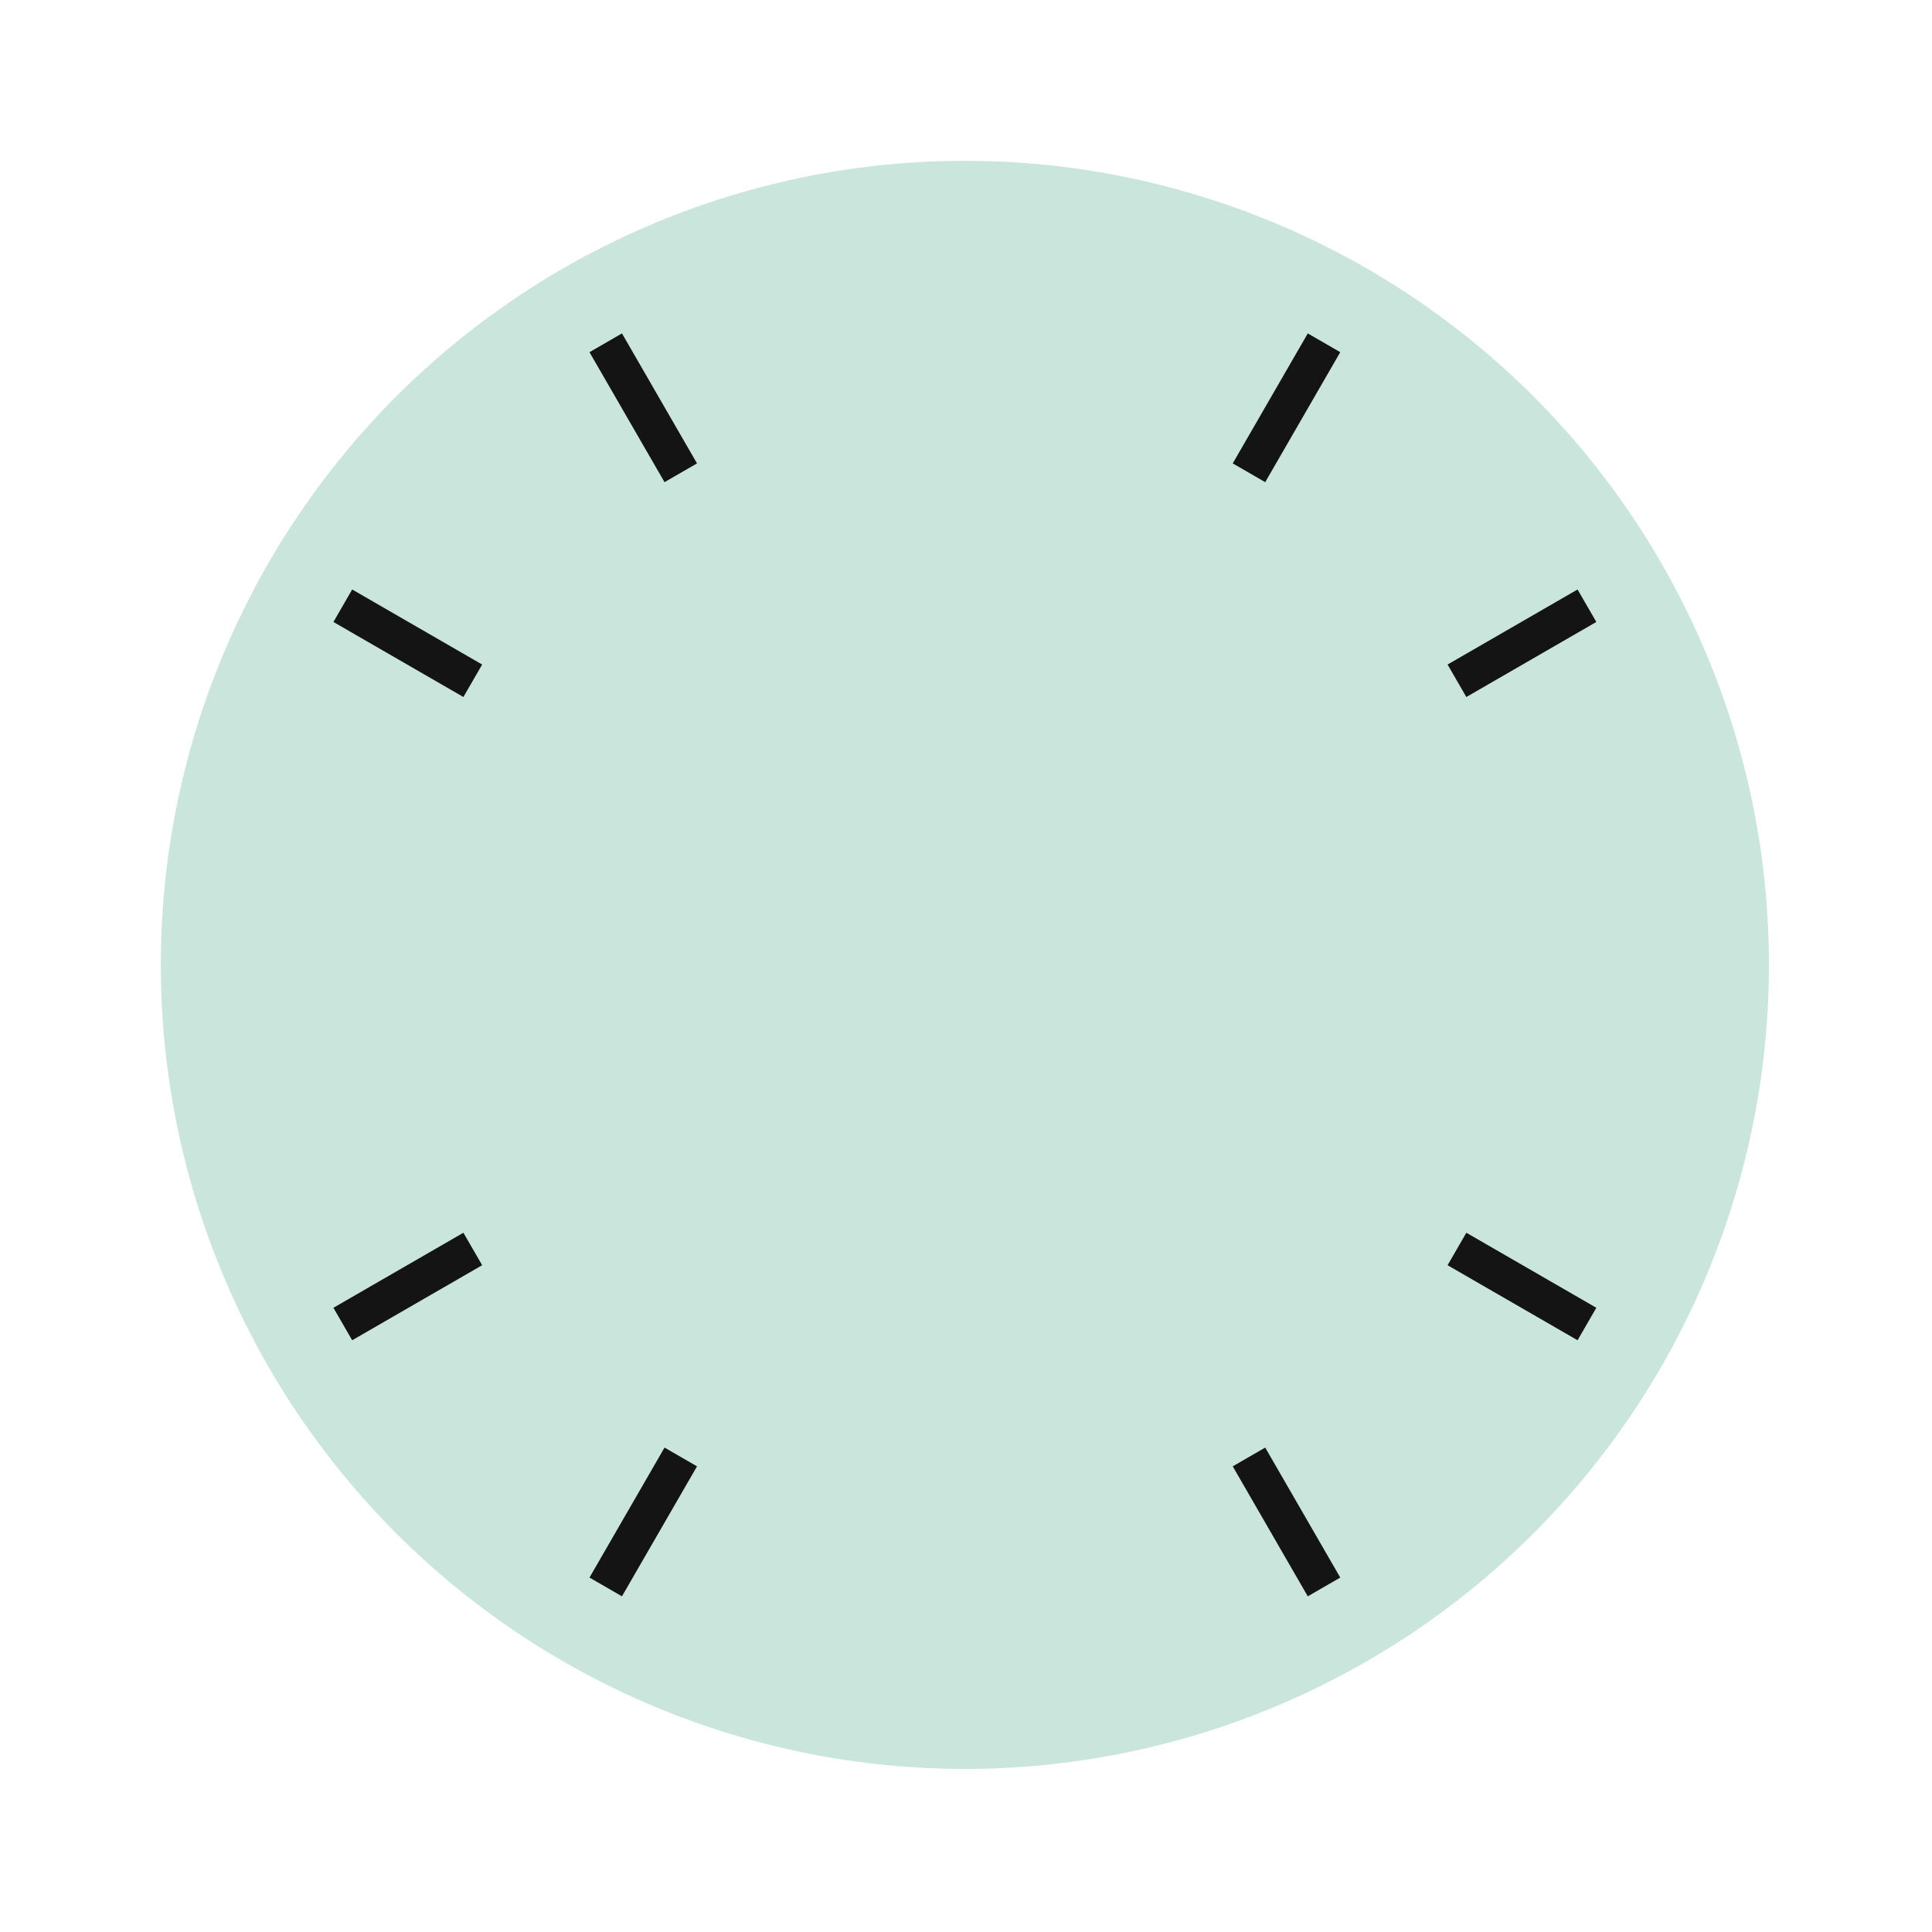
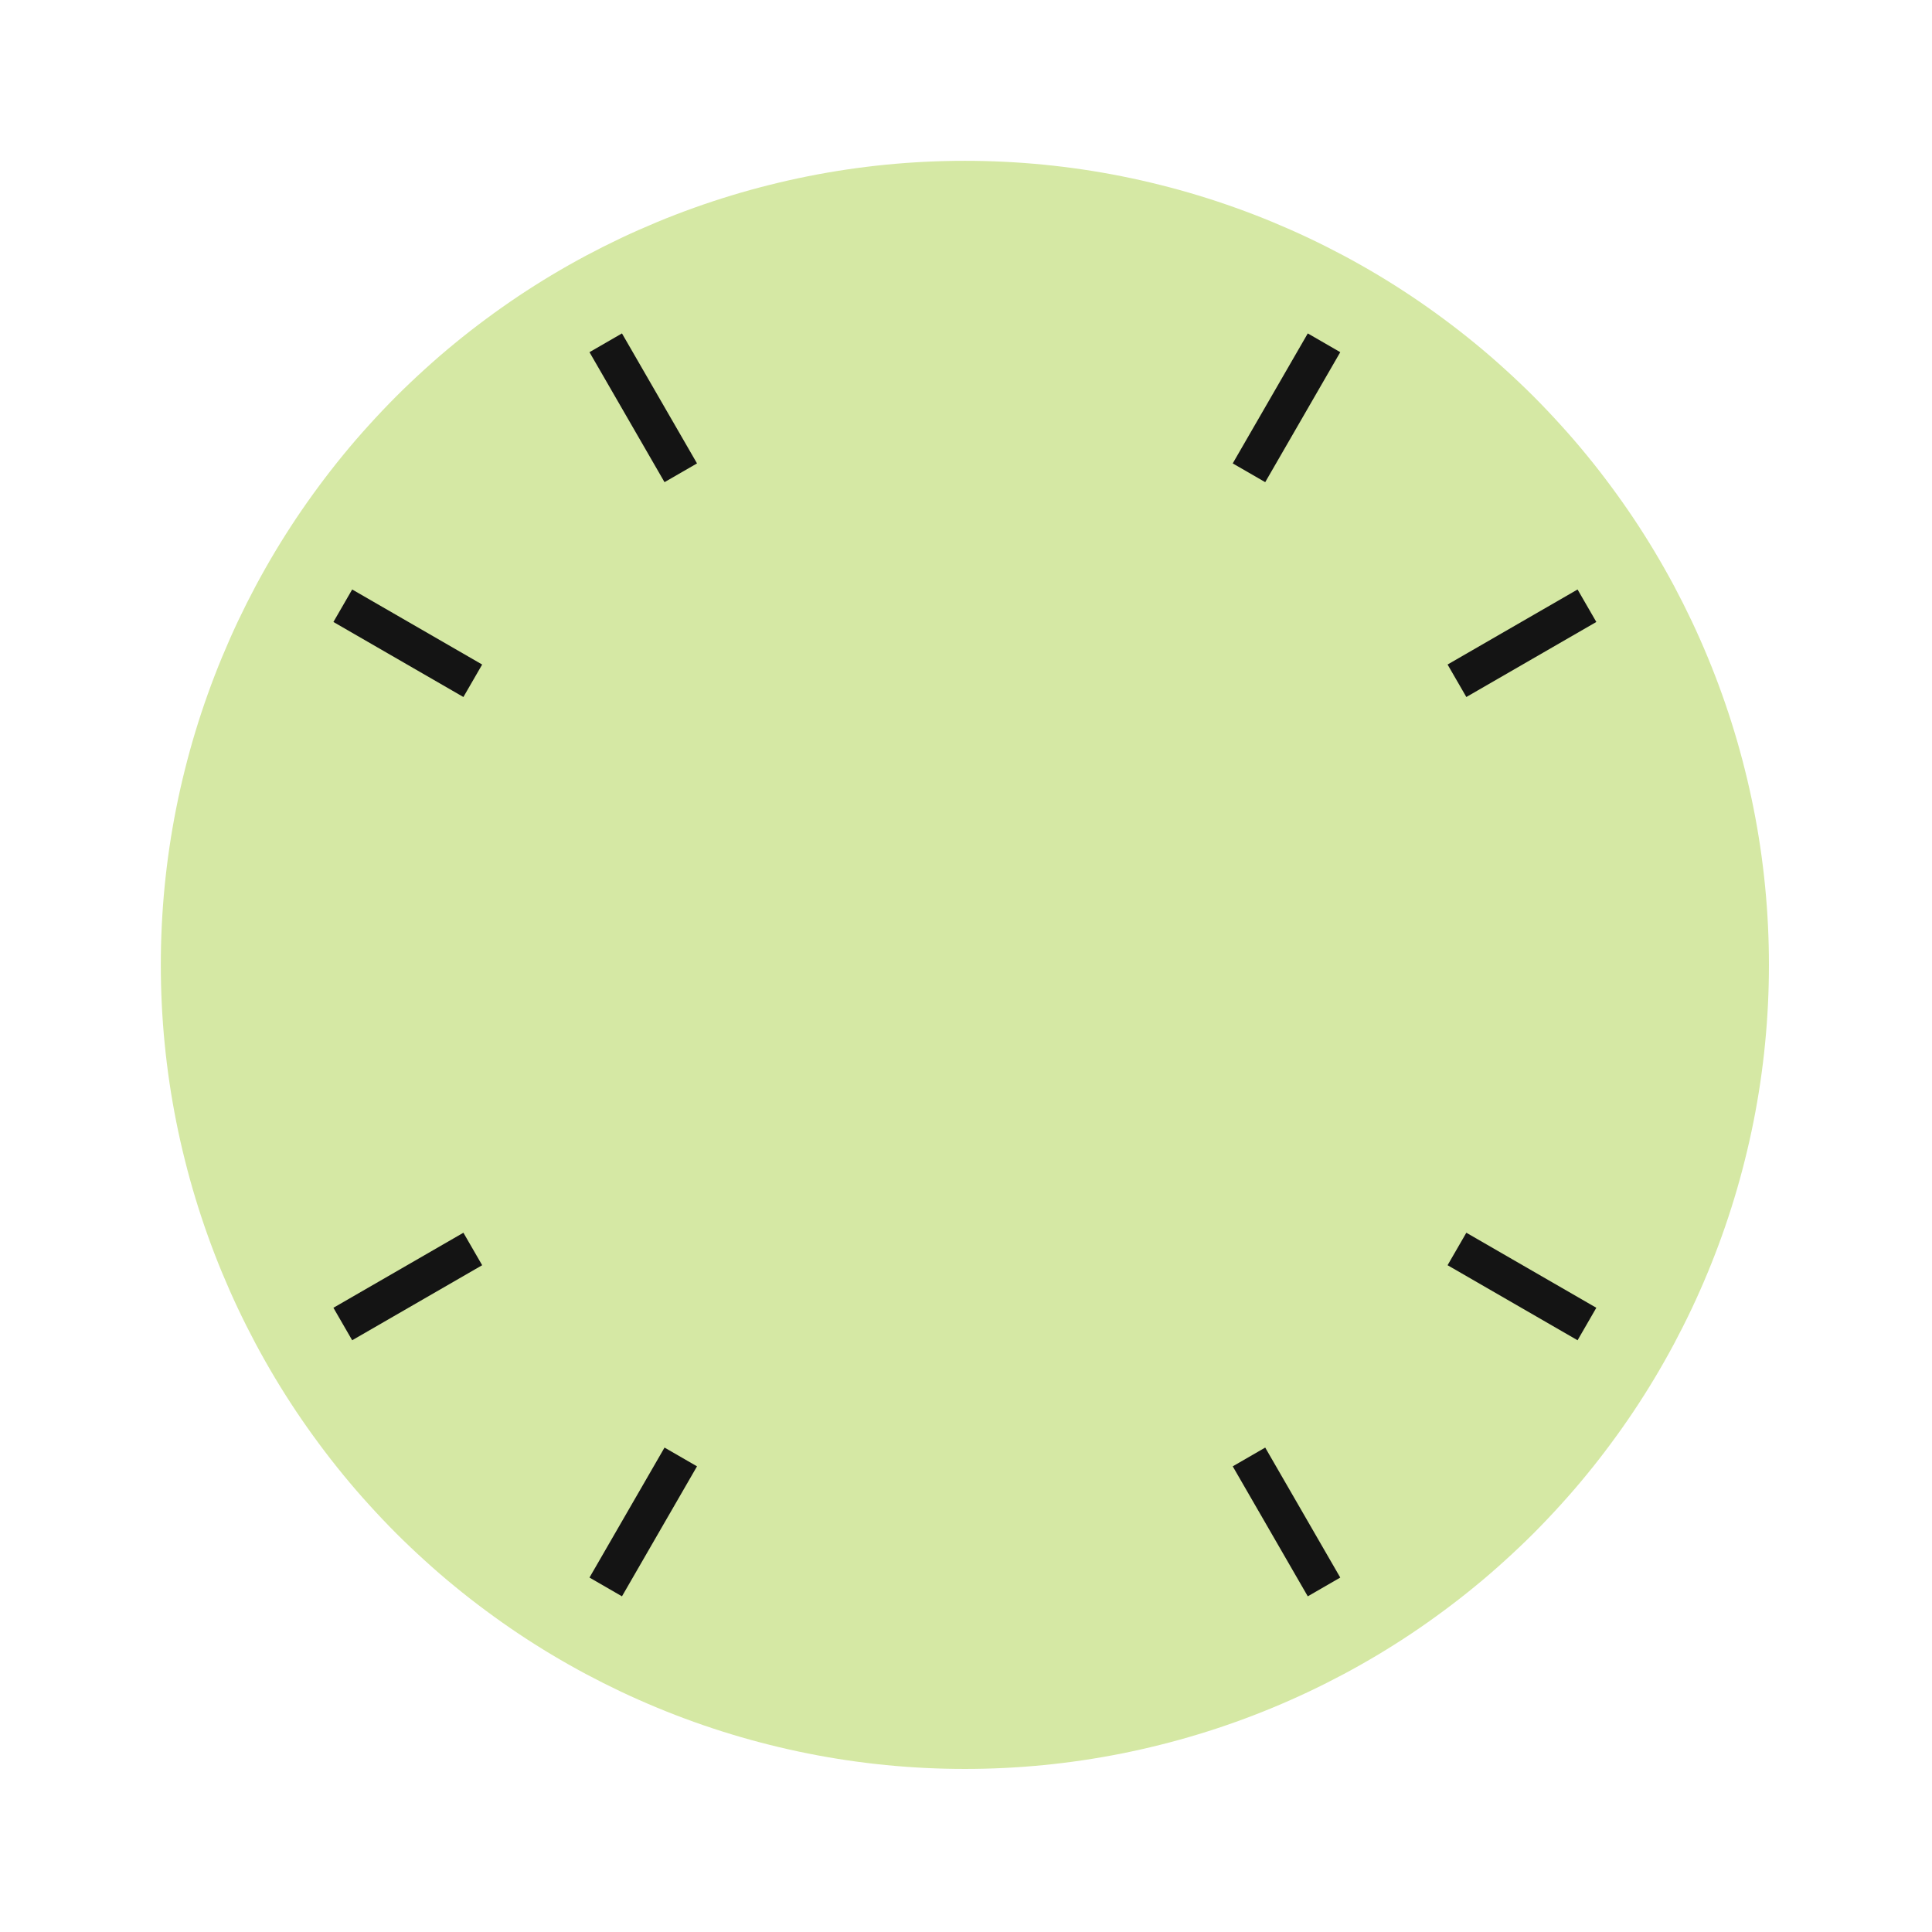
<svg xmlns="http://www.w3.org/2000/svg" width="613" height="613">
-   <path fill="#CAE6DC" transform="matrix(17.0079 0 -0 -17.0079 306.142 306.142)" d="M15 0Q15 0.368 14.982 0.736Q14.964 1.104 14.928 1.47Q14.892 1.837 14.838 2.201Q14.784 2.565 14.712 2.926Q14.64 3.288 14.55 3.645Q14.461 4.002 14.354 4.354Q14.247 4.707 14.123 5.053Q13.999 5.4 13.858 5.74Q13.717 6.08 13.56 6.413Q13.402 6.746 13.229 7.071Q13.055 7.396 12.866 7.712Q12.677 8.027 12.472 8.334Q12.267 8.64 12.048 8.935Q11.829 9.231 11.595 9.516Q11.362 9.801 11.114 10.073Q10.867 10.346 10.607 10.607Q10.346 10.867 10.073 11.114Q9.801 11.362 9.516 11.595Q9.231 11.829 8.935 12.048Q8.64 12.267 8.334 12.472Q8.027 12.677 7.712 12.866Q7.396 13.055 7.071 13.229Q6.746 13.402 6.413 13.56Q6.08 13.717 5.74 13.858Q5.4 13.999 5.053 14.123Q4.707 14.247 4.354 14.354Q4.002 14.461 3.645 14.55Q3.288 14.64 2.926 14.712Q2.565 14.784 2.201 14.838Q1.837 14.892 1.47 14.928Q1.104 14.964 0.736 14.982Q0.368 15 0 15Q-0.368 15 -0.736 14.982Q-1.104 14.964 -1.47 14.928Q-1.837 14.892 -2.201 14.838Q-2.565 14.784 -2.926 14.712Q-3.288 14.64 -3.645 14.55Q-4.002 14.461 -4.354 14.354Q-4.707 14.247 -5.053 14.123Q-5.4 13.999 -5.74 13.858Q-6.08 13.717 -6.413 13.56Q-6.746 13.402 -7.071 13.229Q-7.396 13.055 -7.712 12.866Q-8.027 12.677 -8.334 12.472Q-8.64 12.267 -8.935 12.048Q-9.231 11.829 -9.516 11.595Q-9.801 11.362 -10.073 11.114Q-10.346 10.867 -10.607 10.607Q-10.867 10.346 -11.114 10.073Q-11.362 9.801 -11.595 9.516Q-11.829 9.231 -12.048 8.935Q-12.267 8.64 -12.472 8.334Q-12.677 8.027 -12.866 7.712Q-13.055 7.396 -13.229 7.071Q-13.402 6.746 -13.56 6.413Q-13.717 6.08 -13.858 5.74Q-13.999 5.4 -14.123 5.053Q-14.247 4.707 -14.354 4.354Q-14.461 4.002 -14.55 3.645Q-14.64 3.288 -14.712 2.926Q-14.784 2.565 -14.838 2.201Q-14.892 1.837 -14.928 1.47Q-14.964 1.104 -14.982 0.736Q-15 0.368 -15 0Q-15 -0.368 -14.982 -0.736Q-14.964 -1.104 -14.928 -1.47Q-14.892 -1.837 -14.838 -2.201Q-14.784 -2.565 -14.712 -2.926Q-14.64 -3.288 -14.55 -3.645Q-14.461 -4.002 -14.354 -4.354Q-14.247 -4.707 -14.123 -5.053Q-13.999 -5.4 -13.858 -5.74Q-13.717 -6.08 -13.56 -6.413Q-13.402 -6.746 -13.229 -7.071Q-13.055 -7.396 -12.866 -7.712Q-12.677 -8.027 -12.472 -8.334Q-12.267 -8.64 -12.048 -8.935Q-11.829 -9.231 -11.595 -9.516Q-11.362 -9.801 -11.114 -10.073Q-10.867 -10.346 -10.607 -10.607Q-10.346 -10.867 -10.073 -11.114Q-9.801 -11.362 -9.516 -11.595Q-9.231 -11.829 -8.935 -12.048Q-8.64 -12.267 -8.334 -12.472Q-8.027 -12.677 -7.712 -12.866Q-7.396 -13.055 -7.071 -13.229Q-6.746 -13.402 -6.413 -13.56Q-6.08 -13.717 -5.74 -13.858Q-5.4 -13.999 -5.053 -14.123Q-4.707 -14.247 -4.354 -14.354Q-4.002 -14.461 -3.645 -14.55Q-3.288 -14.64 -2.926 -14.712Q-2.565 -14.784 -2.201 -14.838Q-1.837 -14.892 -1.47 -14.928Q-1.104 -14.964 -0.736 -14.982Q-0.368 -15 0 -15Q0.368 -15 0.736 -14.982Q1.104 -14.964 1.47 -14.928Q1.837 -14.892 2.201 -14.838Q2.565 -14.784 2.926 -14.712Q3.288 -14.64 3.645 -14.55Q4.002 -14.461 4.354 -14.354Q4.707 -14.247 5.053 -14.123Q5.4 -13.999 5.74 -13.858Q6.08 -13.717 6.413 -13.56Q6.746 -13.402 7.071 -13.229Q7.396 -13.055 7.712 -12.866Q8.027 -12.677 8.334 -12.472Q8.64 -12.267 8.935 -12.048Q9.231 -11.829 9.516 -11.595Q9.801 -11.362 10.073 -11.114Q10.346 -10.867 10.607 -10.607Q10.867 -10.346 11.114 -10.073Q11.362 -9.801 11.595 -9.516Q11.829 -9.231 12.048 -8.935Q12.267 -8.64 12.472 -8.334Q12.677 -8.027 12.866 -7.712Q13.055 -7.396 13.229 -7.071Q13.402 -6.746 13.56 -6.413Q13.717 -6.08 13.858 -5.74Q13.999 -5.4 14.123 -5.053Q14.247 -4.707 14.354 -4.354Q14.461 -4.002 14.55 -3.645Q14.64 -3.288 14.712 -2.926Q14.784 -2.565 14.838 -2.201Q14.892 -1.837 14.928 -1.47Q14.964 -1.104 14.982 -0.736Q15 -0.368 15 0Z" />
+   <path fill="#D5E8A4" transform="matrix(17.0079 0 -0 -17.0079 306.142 306.142)" d="M15 0Q15 0.368 14.982 0.736Q14.964 1.104 14.928 1.47Q14.892 1.837 14.838 2.201Q14.784 2.565 14.712 2.926Q14.64 3.288 14.55 3.645Q14.461 4.002 14.354 4.354Q14.247 4.707 14.123 5.053Q13.999 5.4 13.858 5.74Q13.717 6.08 13.56 6.413Q13.402 6.746 13.229 7.071Q13.055 7.396 12.866 7.712Q12.677 8.027 12.472 8.334Q12.267 8.64 12.048 8.935Q11.829 9.231 11.595 9.516Q11.362 9.801 11.114 10.073Q10.867 10.346 10.607 10.607Q10.346 10.867 10.073 11.114Q9.801 11.362 9.516 11.595Q9.231 11.829 8.935 12.048Q8.64 12.267 8.334 12.472Q8.027 12.677 7.712 12.866Q7.396 13.055 7.071 13.229Q6.746 13.402 6.413 13.56Q6.08 13.717 5.74 13.858Q5.4 13.999 5.053 14.123Q4.707 14.247 4.354 14.354Q4.002 14.461 3.645 14.55Q3.288 14.64 2.926 14.712Q2.565 14.784 2.201 14.838Q1.837 14.892 1.47 14.928Q1.104 14.964 0.736 14.982Q0.368 15 0 15Q-0.368 15 -0.736 14.982Q-1.104 14.964 -1.47 14.928Q-1.837 14.892 -2.201 14.838Q-2.565 14.784 -2.926 14.712Q-3.288 14.64 -3.645 14.55Q-4.002 14.461 -4.354 14.354Q-4.707 14.247 -5.053 14.123Q-5.4 13.999 -5.74 13.858Q-6.08 13.717 -6.413 13.56Q-6.746 13.402 -7.071 13.229Q-7.396 13.055 -7.712 12.866Q-8.027 12.677 -8.334 12.472Q-8.64 12.267 -8.935 12.048Q-9.231 11.829 -9.516 11.595Q-9.801 11.362 -10.073 11.114Q-10.346 10.867 -10.607 10.607Q-10.867 10.346 -11.114 10.073Q-11.362 9.801 -11.595 9.516Q-11.829 9.231 -12.048 8.935Q-12.267 8.64 -12.472 8.334Q-12.677 8.027 -12.866 7.712Q-13.055 7.396 -13.229 7.071Q-13.402 6.746 -13.56 6.413Q-13.717 6.08 -13.858 5.74Q-13.999 5.4 -14.123 5.053Q-14.247 4.707 -14.354 4.354Q-14.461 4.002 -14.55 3.645Q-14.64 3.288 -14.712 2.926Q-14.784 2.565 -14.838 2.201Q-14.892 1.837 -14.928 1.47Q-14.964 1.104 -14.982 0.736Q-15 0.368 -15 0Q-15 -0.368 -14.982 -0.736Q-14.964 -1.104 -14.928 -1.47Q-14.892 -1.837 -14.838 -2.201Q-14.784 -2.565 -14.712 -2.926Q-14.64 -3.288 -14.55 -3.645Q-14.461 -4.002 -14.354 -4.354Q-14.247 -4.707 -14.123 -5.053Q-13.999 -5.4 -13.858 -5.74Q-13.717 -6.08 -13.56 -6.413Q-13.402 -6.746 -13.229 -7.071Q-13.055 -7.396 -12.866 -7.712Q-12.677 -8.027 -12.472 -8.334Q-12.267 -8.64 -12.048 -8.935Q-11.829 -9.231 -11.595 -9.516Q-11.362 -9.801 -11.114 -10.073Q-10.867 -10.346 -10.607 -10.607Q-10.346 -10.867 -10.073 -11.114Q-9.801 -11.362 -9.516 -11.595Q-9.231 -11.829 -8.935 -12.048Q-8.64 -12.267 -8.334 -12.472Q-8.027 -12.677 -7.712 -12.866Q-7.396 -13.055 -7.071 -13.229Q-6.746 -13.402 -6.413 -13.56Q-6.08 -13.717 -5.74 -13.858Q-5.4 -13.999 -5.053 -14.123Q-4.707 -14.247 -4.354 -14.354Q-4.002 -14.461 -3.645 -14.55Q-3.288 -14.64 -2.926 -14.712Q-2.565 -14.784 -2.201 -14.838Q-1.837 -14.892 -1.47 -14.928Q-1.104 -14.964 -0.736 -14.982Q-0.368 -15 0 -15Q0.368 -15 0.736 -14.982Q1.104 -14.964 1.47 -14.928Q1.837 -14.892 2.201 -14.838Q2.565 -14.784 2.926 -14.712Q3.288 -14.64 3.645 -14.55Q4.002 -14.461 4.354 -14.354Q4.707 -14.247 5.053 -14.123Q5.4 -13.999 5.74 -13.858Q6.08 -13.717 6.413 -13.56Q6.746 -13.402 7.071 -13.229Q7.396 -13.055 7.712 -12.866Q8.027 -12.677 8.334 -12.472Q8.64 -12.267 8.935 -12.048Q9.231 -11.829 9.516 -11.595Q9.801 -11.362 10.073 -11.114Q10.346 -10.867 10.607 -10.607Q10.867 -10.346 11.114 -10.073Q11.362 -9.801 11.595 -9.516Q11.829 -9.231 12.048 -8.935Q12.267 -8.64 12.472 -8.334Q12.677 -8.027 12.866 -7.712Q13.055 -7.396 13.229 -7.071Q13.402 -6.746 13.56 -6.413Q13.717 -6.08 13.858 -5.74Q13.999 -5.4 14.123 -5.053Q14.247 -4.707 14.354 -4.354Q14.461 -4.002 14.55 -3.645Q14.64 -3.288 14.712 -2.926Q14.784 -2.565 14.838 -2.201Q14.892 -1.837 14.928 -1.47Q14.964 -1.104 14.982 -0.736Q15 -0.368 15 0Z" />
  <path fill="#141414" transform="matrix(17.0079 0 -0 -17.0079 306.142 306.142)" d="M-9.355 -4.997L-11.78 -6.397L-11.43 -7.003L-9.005 -5.603L-9.355 -4.997ZM9.005 -5.603L11.43 -7.003L11.78 -6.397L9.355 -4.997L9.005 -5.603ZM-9.005 5.603L-11.43 7.003L-11.78 6.397L-9.355 4.997L-9.005 5.603ZM9.355 4.997L11.78 6.397L11.43 7.003L9.005 5.603L9.355 4.997ZM-5.603 -9.005L-7.003 -11.43L-6.397 -11.78L-4.997 -9.355L-5.603 -9.005ZM4.997 -9.355L6.397 -11.78L7.003 -11.43L5.603 -9.005L4.997 -9.355ZM-4.997 9.355L-6.397 11.78L-7.003 11.43L-5.603 9.005L-4.997 9.355ZM5.603 9.005L7.003 11.43L6.397 11.78L4.997 9.355L5.603 9.005Z" />
</svg>
